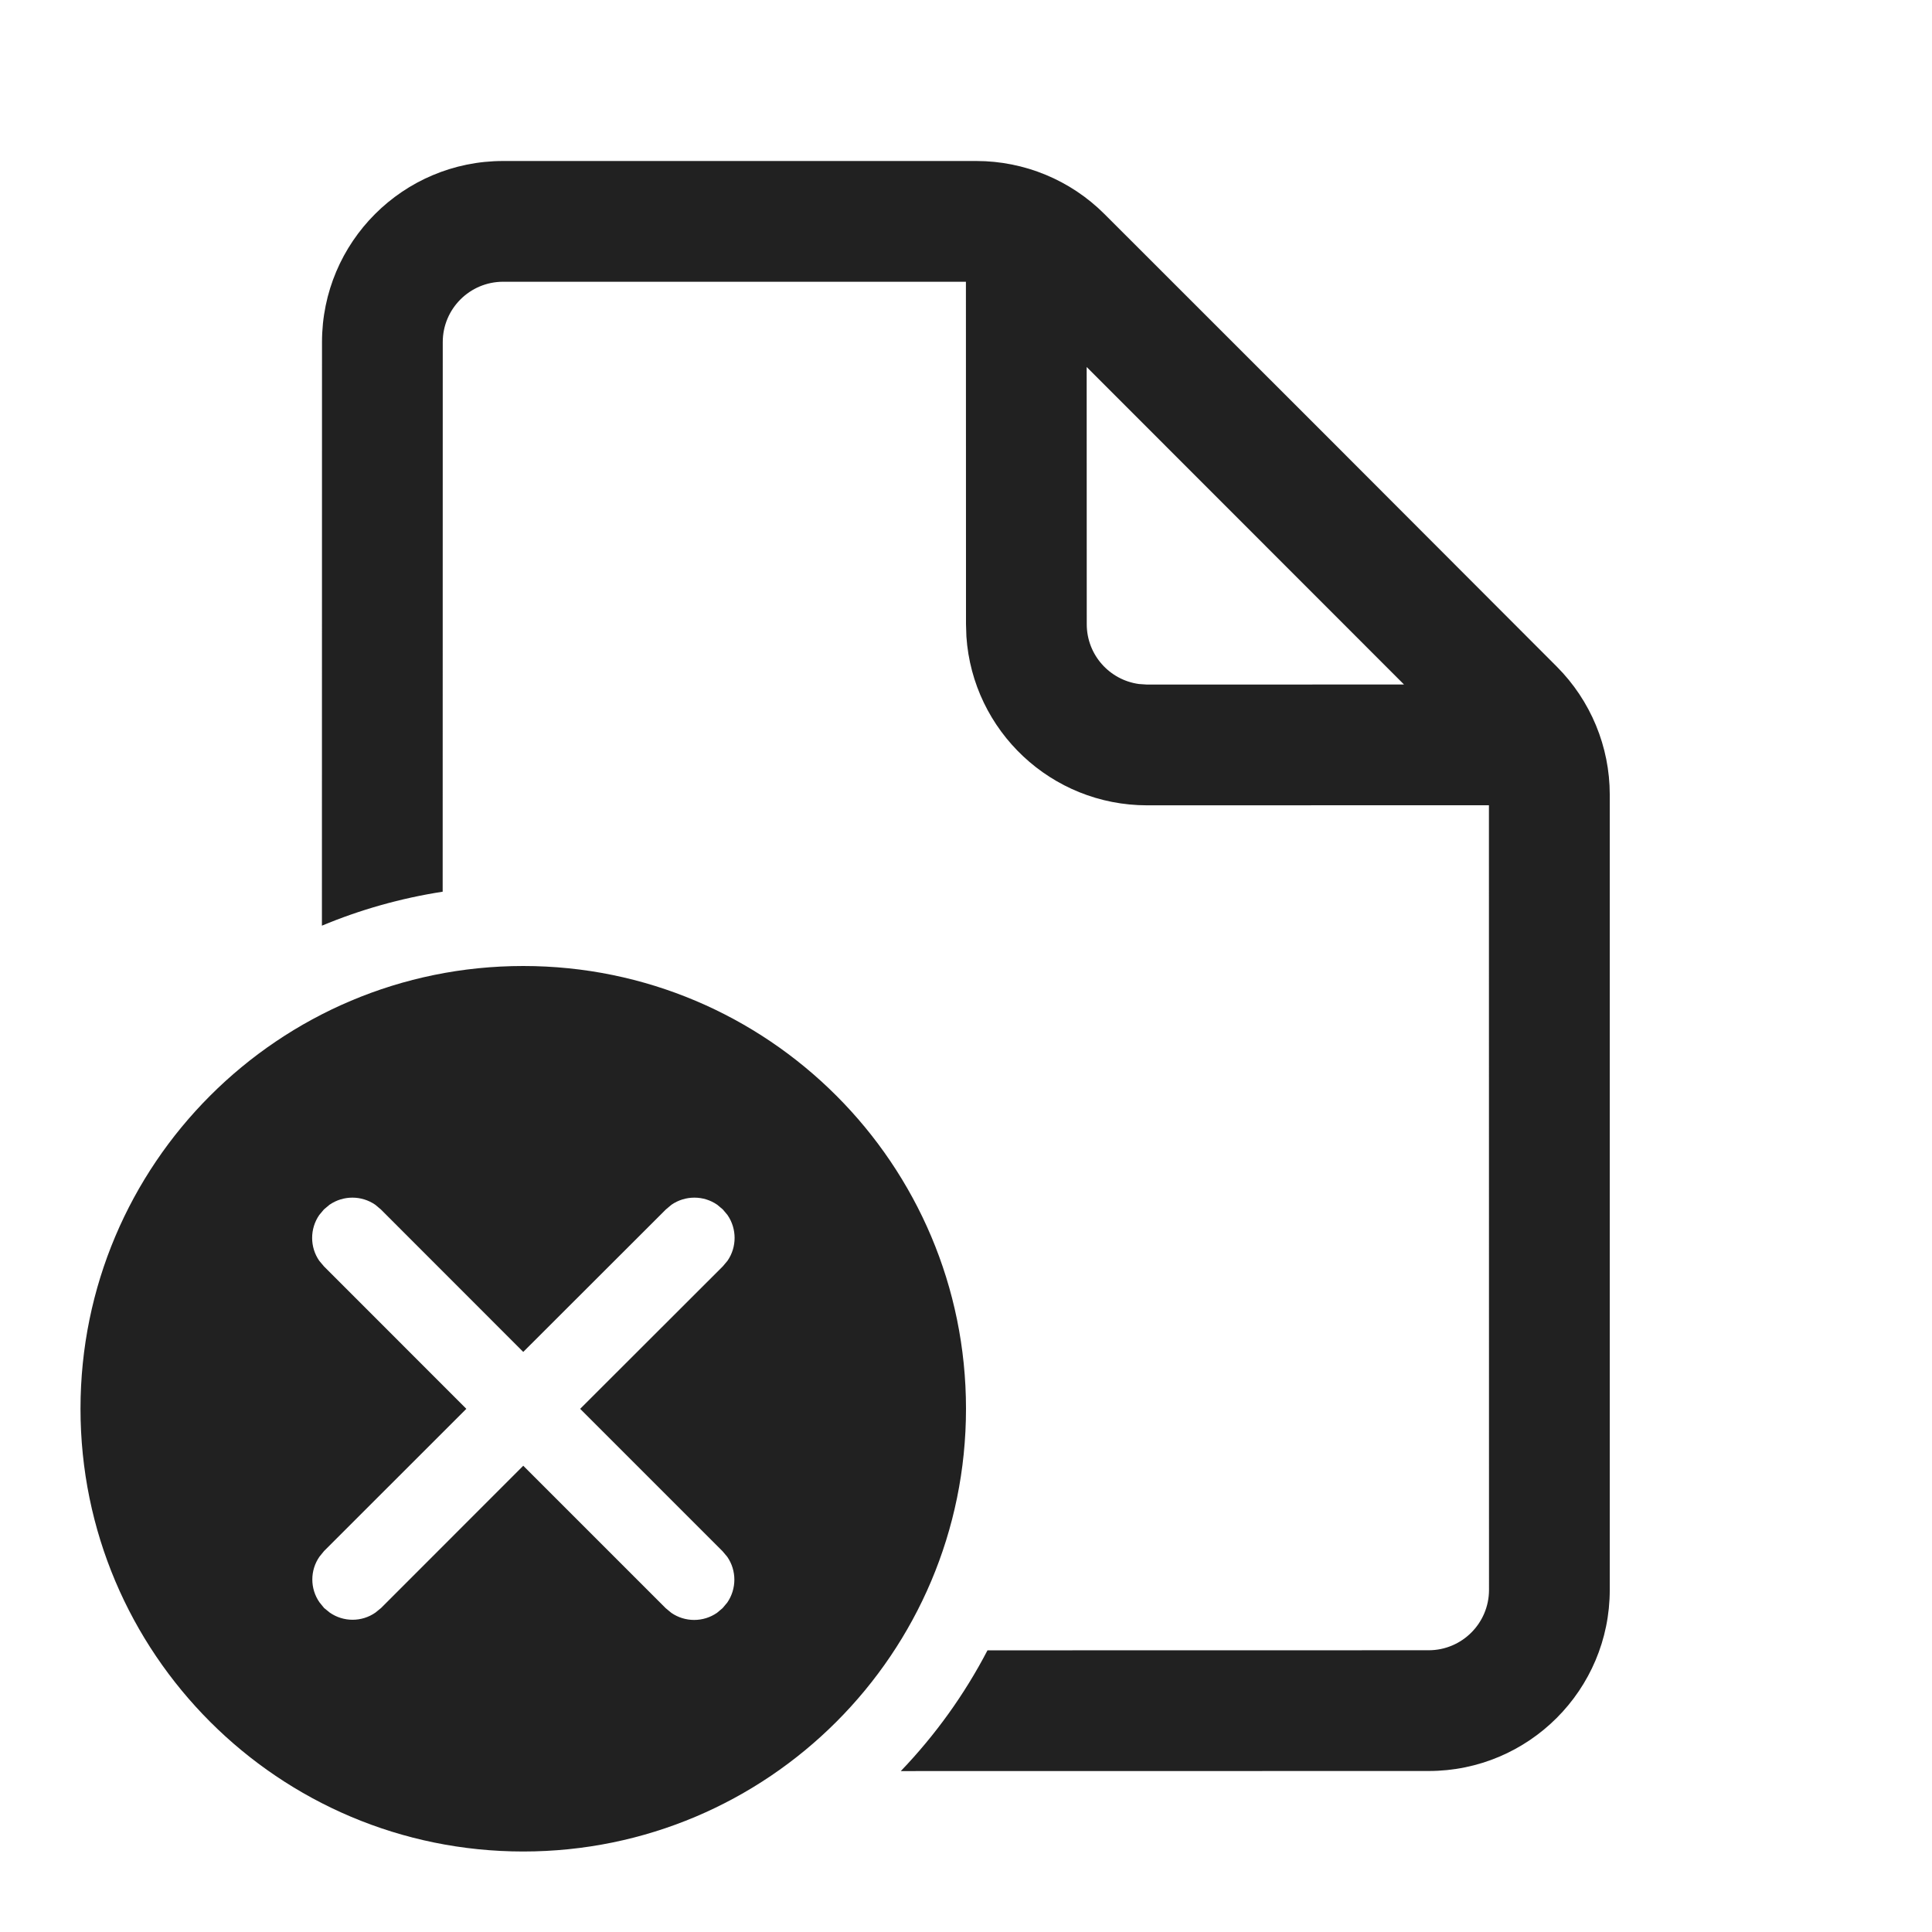
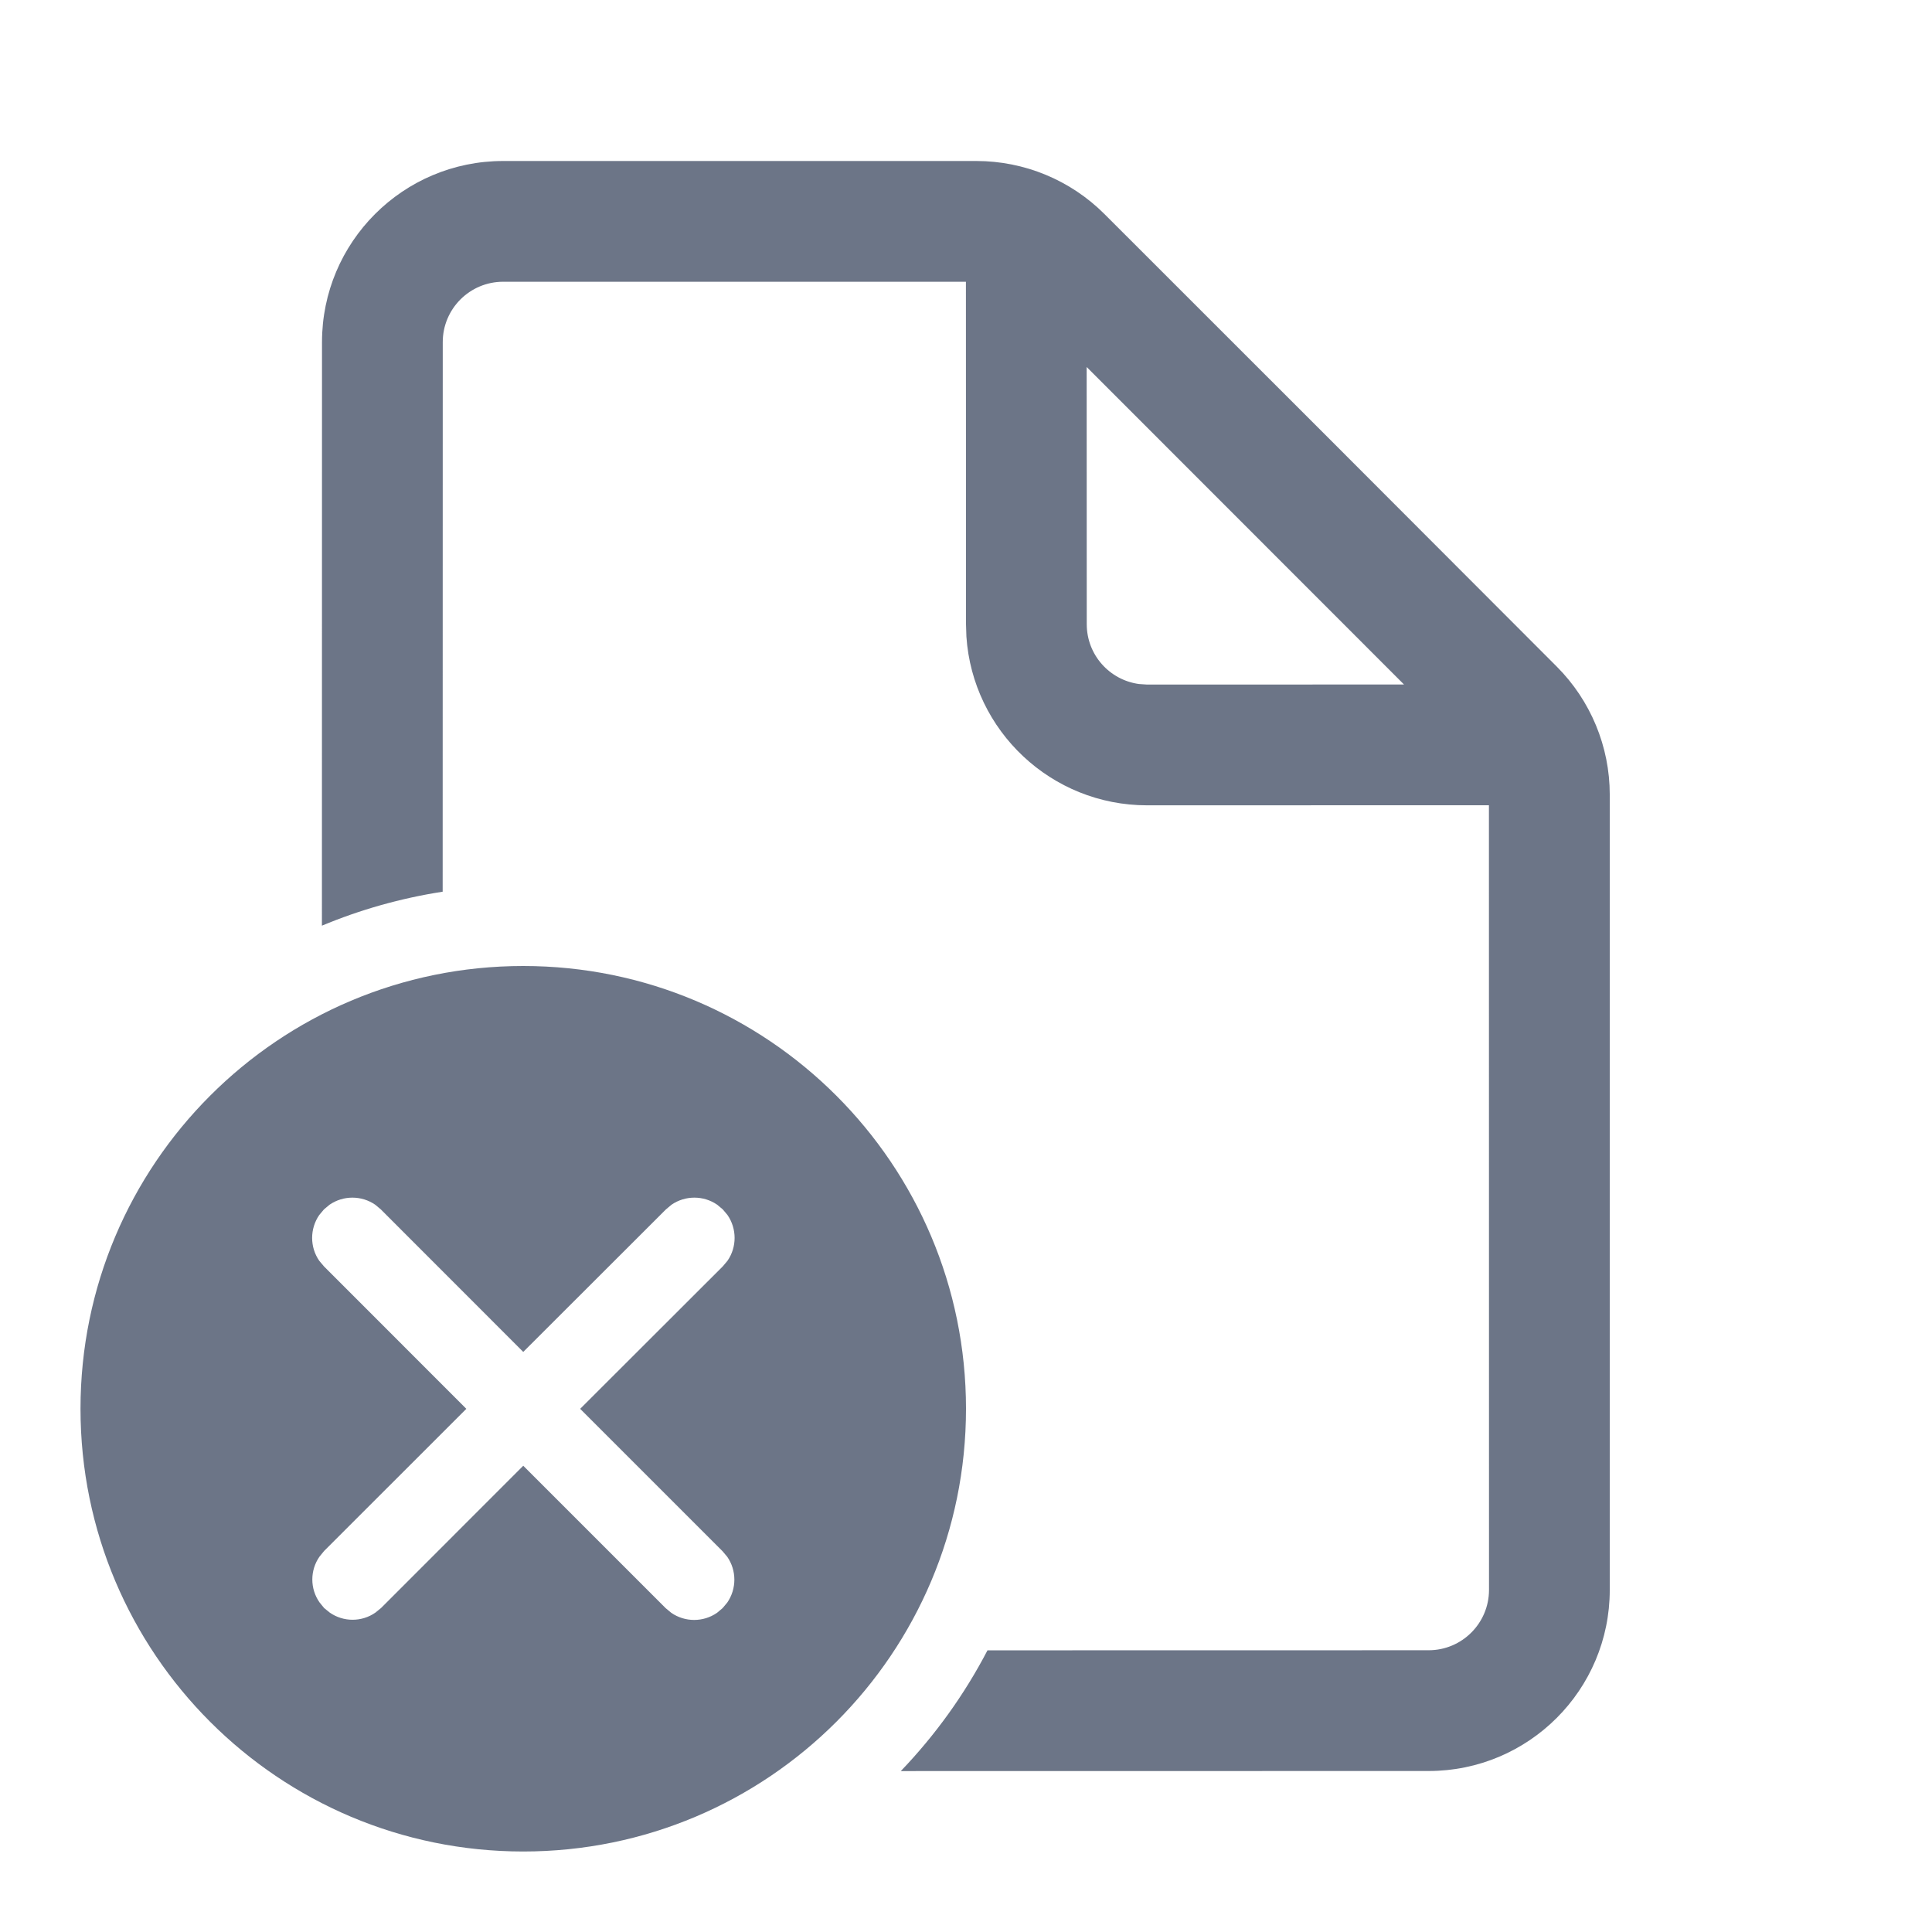
<svg xmlns="http://www.w3.org/2000/svg" width="800px" height="800px" viewBox="0 0 24 24" fill="none">
-   <path d="M6.5 12C9.538 12 12 14.462 12 17.5C12 20.538 9.538 23 6.5 23C3.462 23 1 20.538 1 17.5C1 14.462 3.462 12 6.5 12ZM12.129 2C12.725 2 13.298 2.237 13.72 2.659L16.531 5.469L19.339 8.281C19.76 8.703 19.997 9.275 19.997 9.871V19.75C19.997 20.993 18.989 22 17.747 22L11.19 22.001C11.616 21.557 11.98 21.052 12.267 20.501L17.747 20.5C18.161 20.5 18.497 20.164 18.497 19.75L18.496 10.003L14.25 10.004C13.059 10.004 12.084 9.079 12.005 7.908L12 7.754L11.999 3.5H6.25C5.836 3.5 5.5 3.836 5.5 4.25L5.499 11.077C4.976 11.158 4.473 11.301 3.999 11.499L4 4.25C4 3.007 5.007 2 6.25 2H12.129ZM4.093 14.966L4.024 15.024L3.966 15.093C3.848 15.264 3.848 15.492 3.966 15.662L4.024 15.731L5.793 17.501L4.026 19.267L3.969 19.337C3.85 19.507 3.85 19.735 3.969 19.905L4.026 19.975L4.096 20.032C4.266 20.151 4.494 20.151 4.664 20.032L4.734 19.975L6.5 18.208L8.269 19.977L8.339 20.035C8.509 20.153 8.737 20.153 8.907 20.035L8.976 19.977L9.034 19.908C9.152 19.737 9.152 19.509 9.034 19.339L8.976 19.27L7.207 17.501L8.979 15.731L9.037 15.662C9.155 15.492 9.155 15.264 9.037 15.093L8.979 15.024L8.91 14.966C8.74 14.848 8.512 14.848 8.341 14.966L8.272 15.024L6.5 16.794L4.731 15.024L4.662 14.966C4.491 14.848 4.264 14.848 4.093 14.966ZM13.499 4.559L13.5 7.754C13.5 8.134 13.782 8.447 14.148 8.497L14.25 8.504L17.441 8.503L13.499 4.559Z" fill="#212121" />
+   <path d="M6.5 12C9.538 12 12 14.462 12 17.5C12 20.538 9.538 23 6.5 23C3.462 23 1 20.538 1 17.5C1 14.462 3.462 12 6.5 12ZM12.129 2C12.725 2 13.298 2.237 13.72 2.659L16.531 5.469L19.339 8.281C19.76 8.703 19.997 9.275 19.997 9.871V19.75C19.997 20.993 18.989 22 17.747 22L11.19 22.001C11.616 21.557 11.98 21.052 12.267 20.501L17.747 20.5C18.161 20.5 18.497 20.164 18.497 19.75L18.496 10.003L14.25 10.004C13.059 10.004 12.084 9.079 12.005 7.908L12 7.754L11.999 3.5H6.25C5.836 3.5 5.5 3.836 5.5 4.25L5.499 11.077C4.976 11.158 4.473 11.301 3.999 11.499L4 4.25C4 3.007 5.007 2 6.25 2H12.129ZM4.093 14.966L4.024 15.024L3.966 15.093C3.848 15.264 3.848 15.492 3.966 15.662L4.024 15.731L5.793 17.501L4.026 19.267L3.969 19.337C3.85 19.507 3.85 19.735 3.969 19.905L4.026 19.975L4.096 20.032C4.266 20.151 4.494 20.151 4.664 20.032L4.734 19.975L6.5 18.208L8.269 19.977L8.339 20.035C8.509 20.153 8.737 20.153 8.907 20.035L8.976 19.977L9.034 19.908C9.152 19.737 9.152 19.509 9.034 19.339L8.976 19.27L7.207 17.501L8.979 15.731L9.037 15.662C9.155 15.492 9.155 15.264 9.037 15.093L8.979 15.024L8.91 14.966C8.74 14.848 8.512 14.848 8.341 14.966L8.272 15.024L6.5 16.794L4.731 15.024L4.662 14.966C4.491 14.848 4.264 14.848 4.093 14.966ZM13.499 4.559L13.5 7.754C13.5 8.134 13.782 8.447 14.148 8.497L14.25 8.504L17.441 8.503L13.499 4.559Z" fill="#6C7587" />
</svg>
